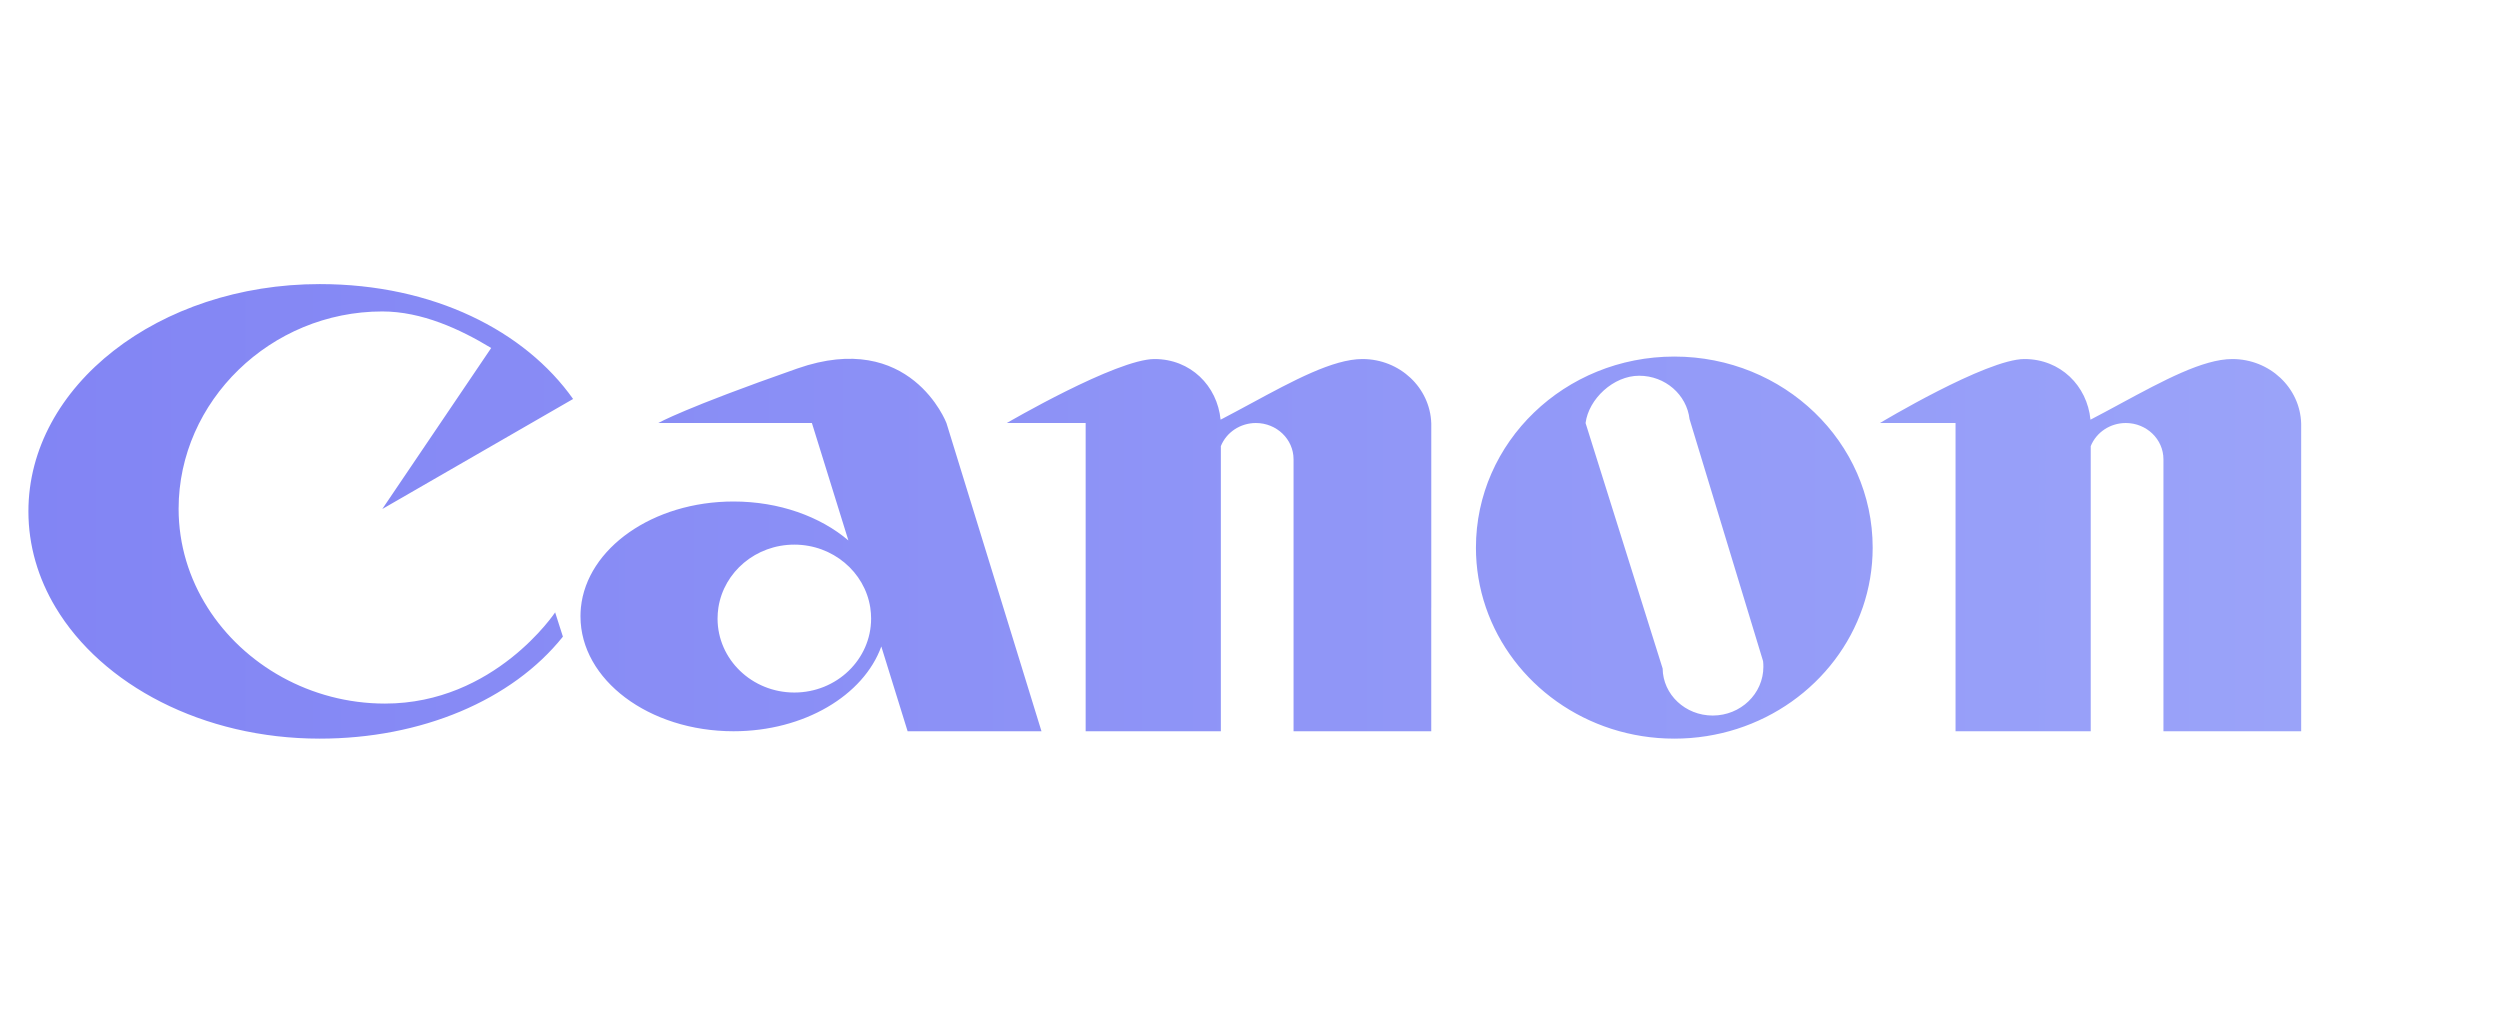
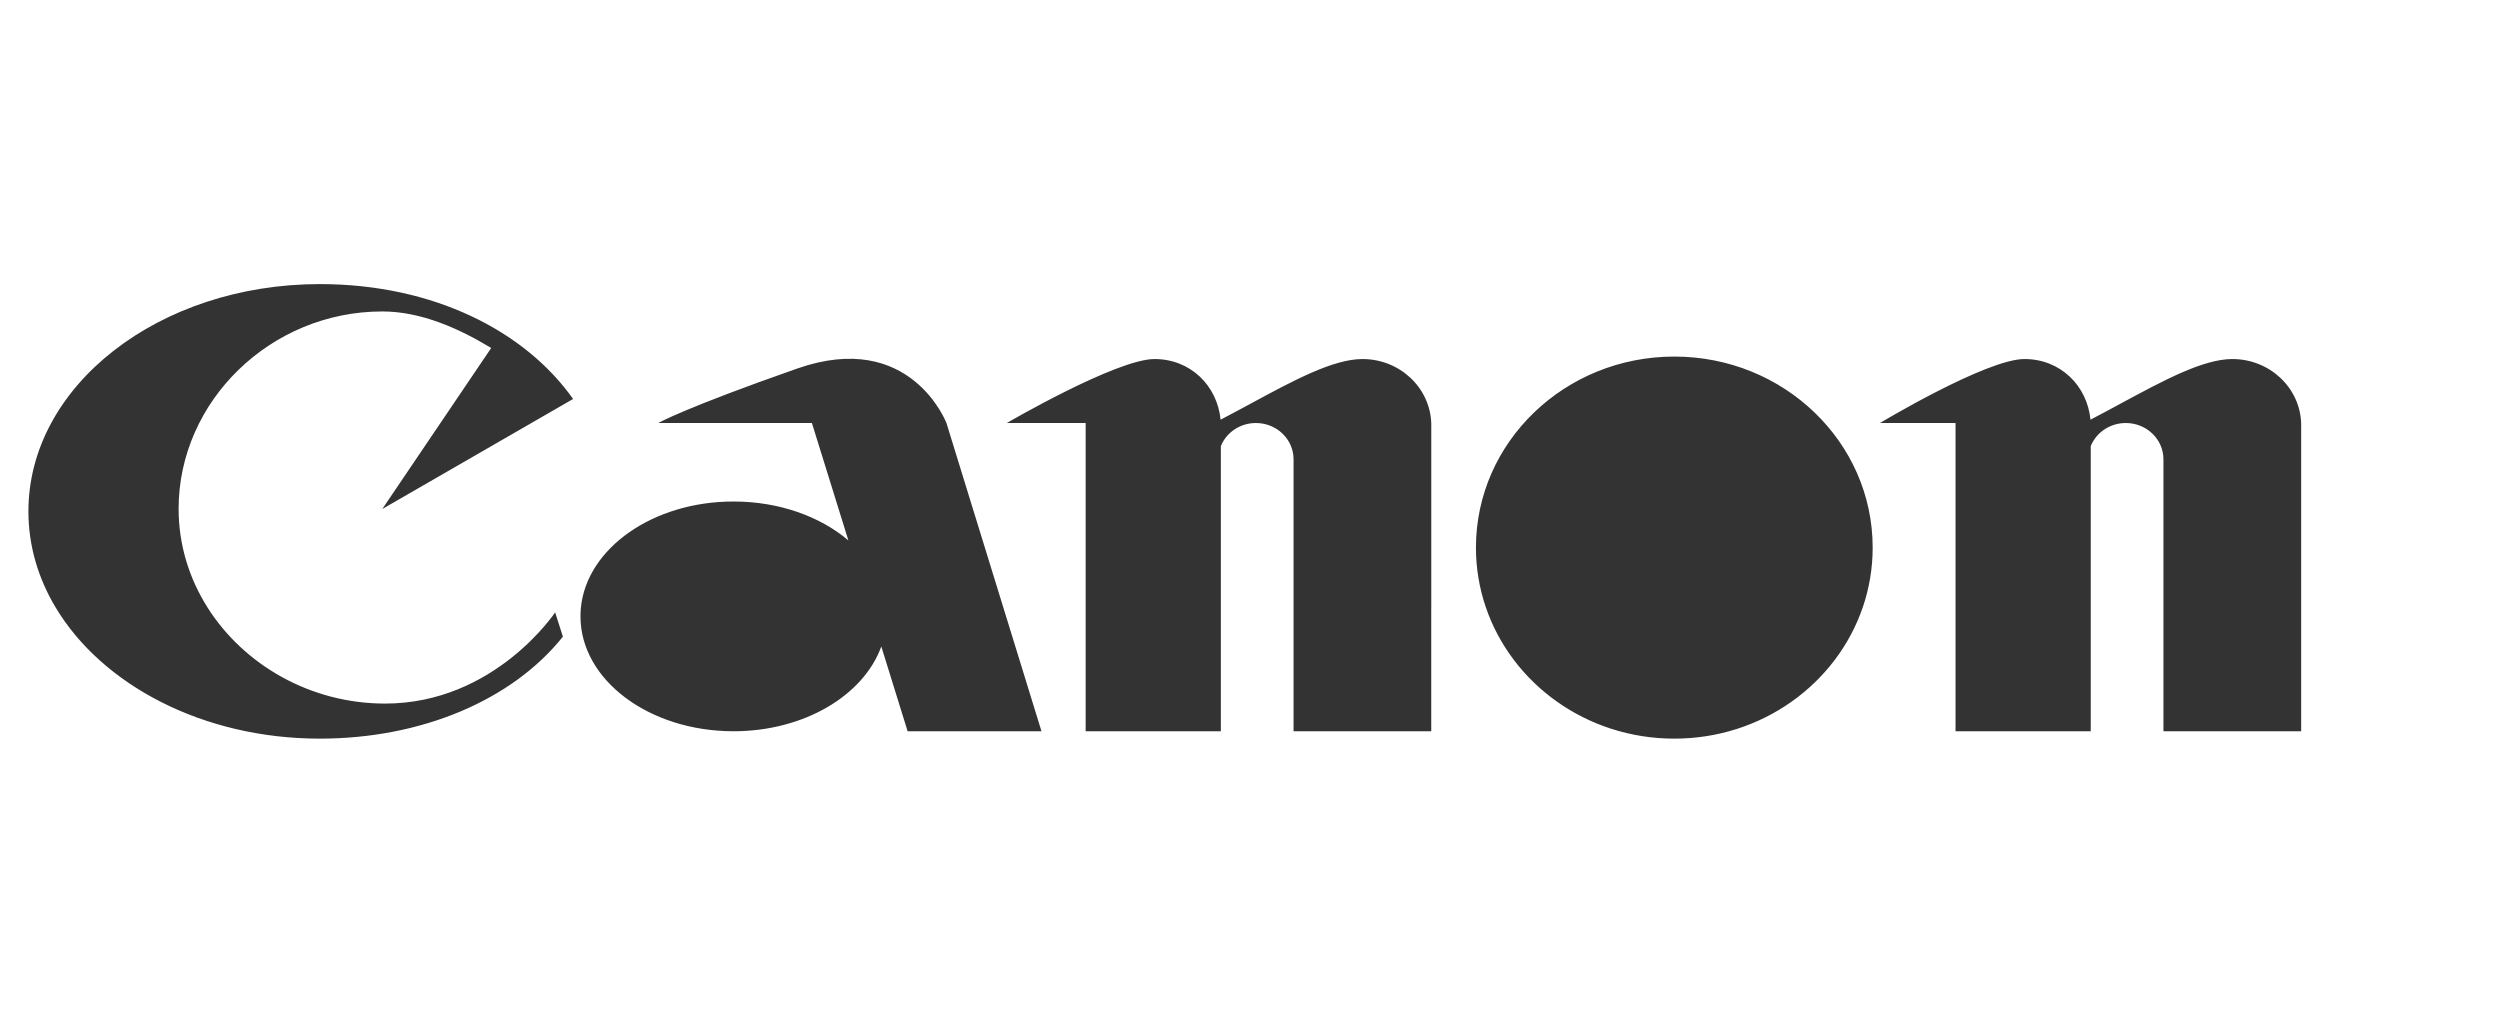
<svg xmlns="http://www.w3.org/2000/svg" width="88" height="36" fill="none">
-   <path fill="url(#a)" fill-opacity=".8" fill-rule="evenodd" d="M7.306 21.386c1.281 2.023 3.63 3.38 6.245 3.38 3.863 0 5.99-3.211 5.99-3.211l.273.855C18.026 24.65 14.831 26 11.256 26c-4.115 0-7.665-1.891-9.298-4.618C1.343 20.355 1 19.208 1 18c0-4.418 4.591-8 10.256-8 4.003 0 7.225 1.651 8.917 4.044l-6.716 3.873 3.833-5.668c-1.097-.664-2.442-1.286-3.833-1.286-3.932 0-7.17 3.16-7.17 6.947 0 1.268.374 2.46 1.02 3.476Zm17.982-.002c-.02.129-.03.26-.03.39 0 1.437 1.21 2.603 2.703 2.603 1.492 0 2.702-1.166 2.702-2.603 0-.131-.01-.262-.03-.392-.196-1.25-1.318-2.211-2.673-2.211s-2.477.96-2.672 2.213ZM36.66 25.74l-1.343-4.357-2.002-6.492s-1.264-3.316-5.254-1.918c-3.99 1.398-4.89 1.917-4.89 1.917h5.408l1.284 4.133c-.988-.84-2.433-1.37-4.043-1.37-2.836 0-5.16 1.645-5.372 3.73a3.23 3.23 0 0 0-.015.314c0 2.233 2.412 4.043 5.387 4.043 2.488 0 4.581-1.264 5.202-2.984l.926 2.984h4.712Zm13.72-4.357v4.357h-4.847v-9.574c0-.704-.593-1.276-1.325-1.276-.546 0-1.036.323-1.234.813V25.74h-4.759V14.89h-2.775s3.86-2.252 5.2-2.252c1.268 0 2.207.939 2.325 2.135.359-.187.718-.381 1.072-.572 1.486-.804 2.891-1.563 3.92-1.563 1.316 0 2.387 1.01 2.424 2.27v6.475Zm8.145 2.148-.675-2.148-2.038-6.492c.11-.847.977-1.665 1.886-1.665.919 0 1.675.668 1.774 1.527l2.014 6.63.574 1.888c.008.065.011.13.011.198 0 .95-.798 1.718-1.784 1.718-.964 0-1.75-.736-1.762-1.656Zm7.042-2.148C64.65 24.064 62.028 26 58.936 26c-3.092 0-5.715-1.935-6.633-4.618a6.485 6.485 0 0 1-.35-2.106c0-3.714 3.126-6.725 6.983-6.725 3.856 0 6.982 3.01 6.982 6.725 0 .736-.123 1.444-.35 2.107Zm8.027 4.357V15.703c.198-.49.689-.813 1.234-.813.732 0 1.325.572 1.325 1.276v9.574h4.848V14.908c-.036-1.26-1.108-2.27-2.424-2.27-1.028 0-2.433.76-3.919 1.562-.354.192-.713.386-1.073.573-.117-1.196-1.056-2.135-2.325-2.135-1.339 0-5.085 2.252-5.085 2.252h2.66v10.85h4.76Z" clip-rule="evenodd" />
+   <path fill="url(#a)" fill-opacity=".8" fillRule="evenodd" d="M7.306 21.386c1.281 2.023 3.63 3.38 6.245 3.38 3.863 0 5.99-3.211 5.99-3.211l.273.855C18.026 24.65 14.831 26 11.256 26c-4.115 0-7.665-1.891-9.298-4.618C1.343 20.355 1 19.208 1 18c0-4.418 4.591-8 10.256-8 4.003 0 7.225 1.651 8.917 4.044l-6.716 3.873 3.833-5.668c-1.097-.664-2.442-1.286-3.833-1.286-3.932 0-7.17 3.16-7.17 6.947 0 1.268.374 2.46 1.02 3.476Zm17.982-.002c-.02.129-.03.26-.03.39 0 1.437 1.21 2.603 2.703 2.603 1.492 0 2.702-1.166 2.702-2.603 0-.131-.01-.262-.03-.392-.196-1.25-1.318-2.211-2.673-2.211s-2.477.96-2.672 2.213ZM36.66 25.74l-1.343-4.357-2.002-6.492s-1.264-3.316-5.254-1.918c-3.99 1.398-4.89 1.917-4.89 1.917h5.408l1.284 4.133c-.988-.84-2.433-1.37-4.043-1.37-2.836 0-5.16 1.645-5.372 3.73a3.23 3.23 0 0 0-.015.314c0 2.233 2.412 4.043 5.387 4.043 2.488 0 4.581-1.264 5.202-2.984l.926 2.984h4.712Zm13.72-4.357v4.357h-4.847v-9.574c0-.704-.593-1.276-1.325-1.276-.546 0-1.036.323-1.234.813V25.74h-4.759V14.89h-2.775s3.86-2.252 5.2-2.252c1.268 0 2.207.939 2.325 2.135.359-.187.718-.381 1.072-.572 1.486-.804 2.891-1.563 3.92-1.563 1.316 0 2.387 1.01 2.424 2.27v6.475Zm8.145 2.148-.675-2.148-2.038-6.492c.11-.847.977-1.665 1.886-1.665.919 0 1.675.668 1.774 1.527l2.014 6.63.574 1.888c.008.065.011.13.011.198 0 .95-.798 1.718-1.784 1.718-.964 0-1.75-.736-1.762-1.656Zm7.042-2.148C64.65 24.064 62.028 26 58.936 26c-3.092 0-5.715-1.935-6.633-4.618a6.485 6.485 0 0 1-.35-2.106c0-3.714 3.126-6.725 6.983-6.725 3.856 0 6.982 3.01 6.982 6.725 0 .736-.123 1.444-.35 2.107Zm8.027 4.357V15.703c.198-.49.689-.813 1.234-.813.732 0 1.325.572 1.325 1.276v9.574h4.848V14.908c-.036-1.26-1.108-2.27-2.424-2.27-1.028 0-2.433.76-3.919 1.562-.354.192-.713.386-1.073.573-.117-1.196-1.056-2.135-2.325-2.135-1.339 0-5.085 2.252-5.085 2.252h2.66v10.85h4.76Z" clipRule="evenodd" />
  <defs>
    <linearGradient id="a" x1="1" x2="81.002" y1="18" y2="18" gradientUnits="userSpaceOnUse">
-       <stop stop-color="#6366F1" />
-       <stop offset="1" stop-color="#818CF8" />
+       <stop stopColor="#6366F1" />
+       <stop offset="1" stopColor="#818CF8" />
    </linearGradient>
  </defs>
</svg>
